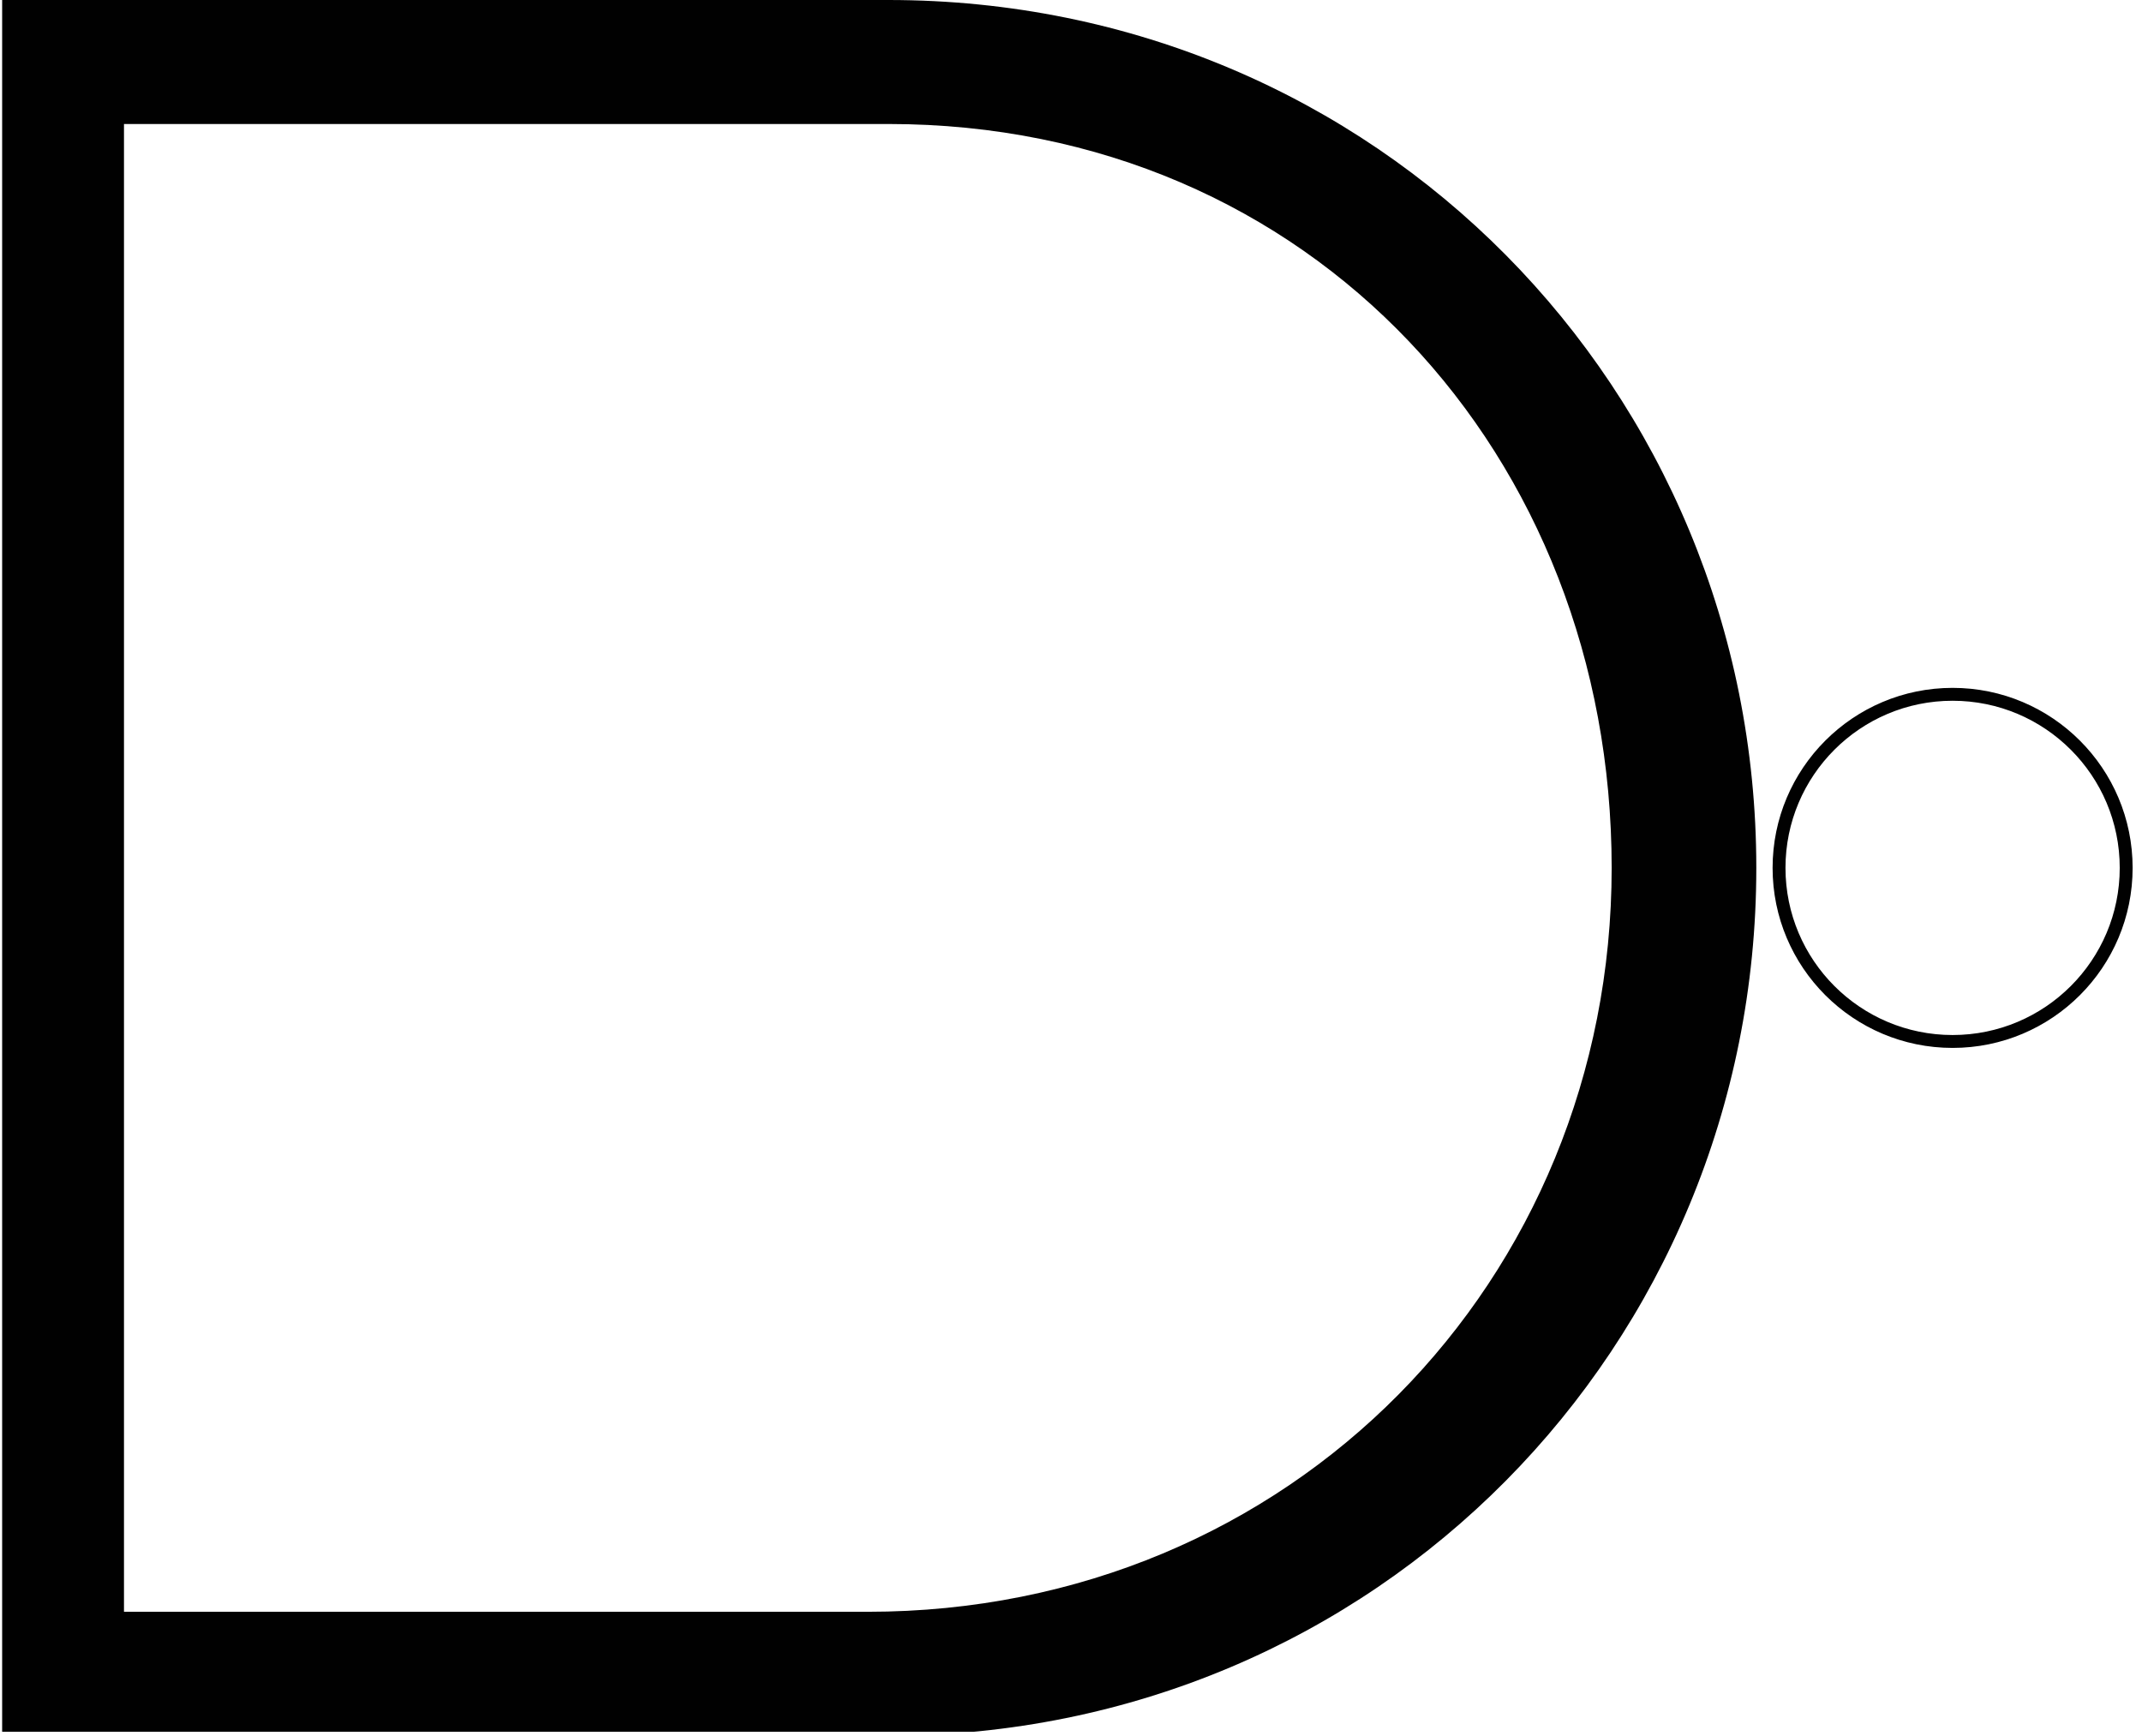
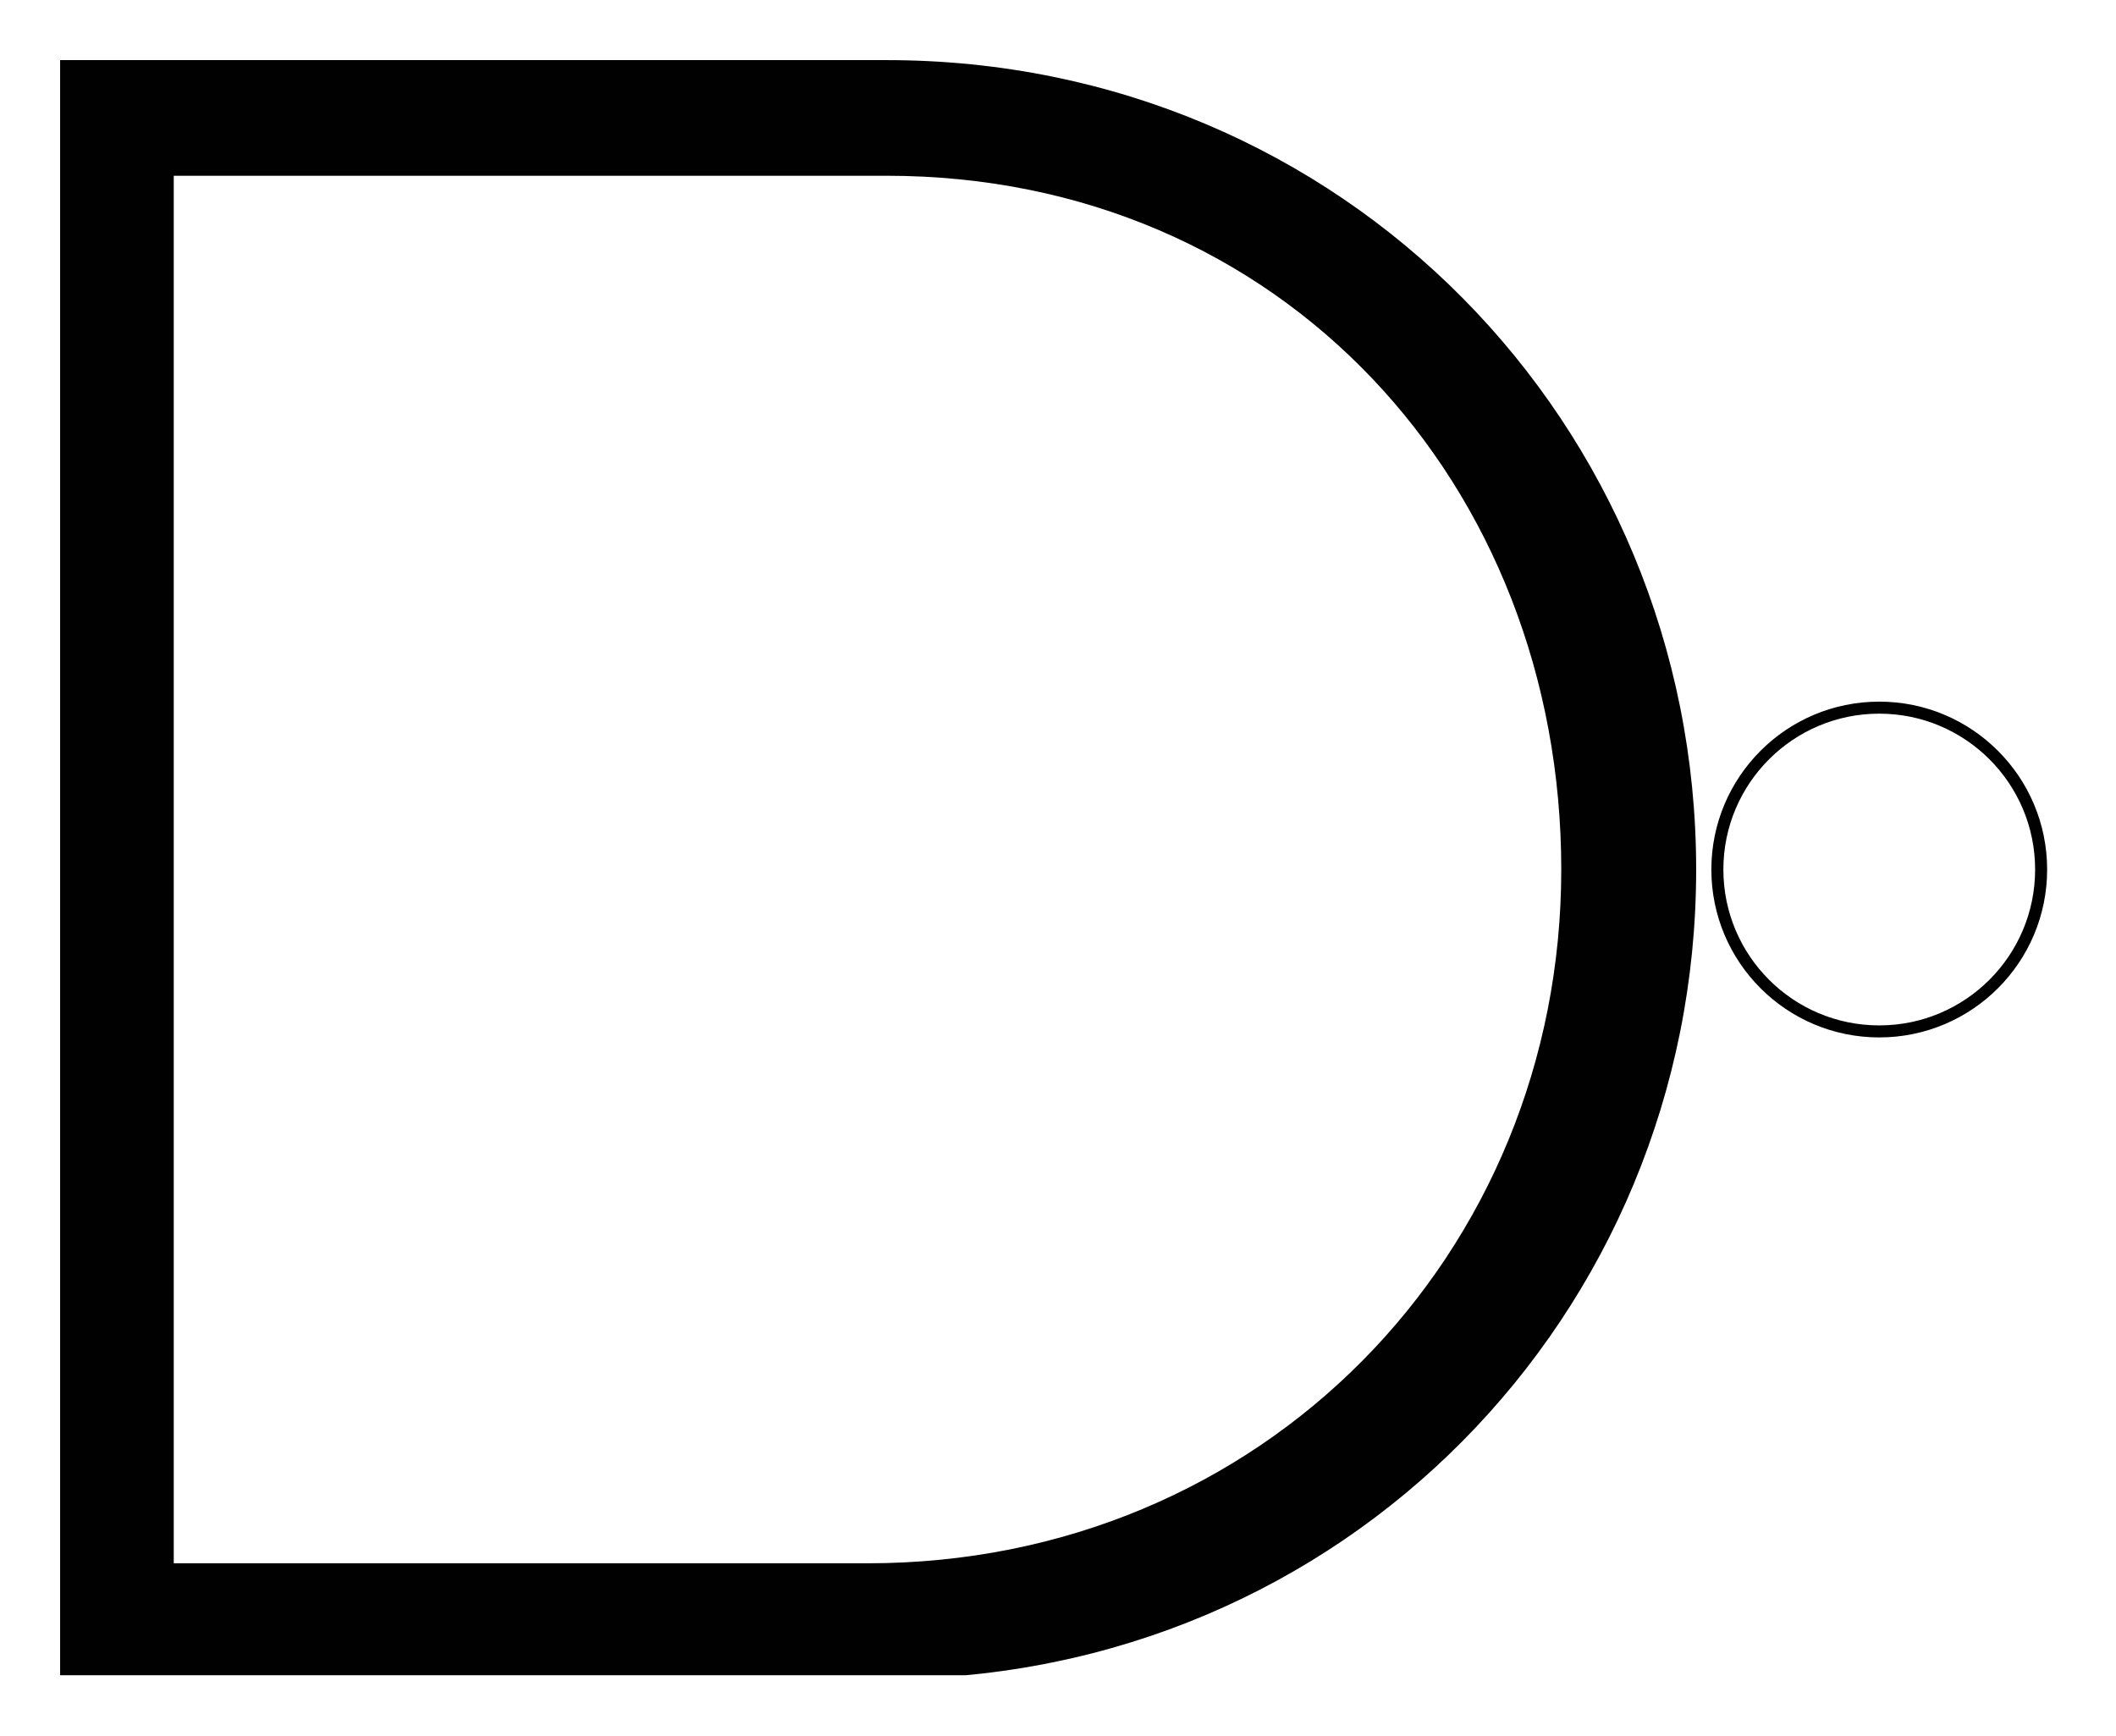
- <svg xmlns="http://www.w3.org/2000/svg" xmlns:xlink="http://www.w3.org/1999/xlink" version="1.1" id="Layer_1" x="0px" y="0px" width="498.5px" height="403.934px" viewBox="0 0 498.5 403.934" enable-background="new 0 0 498.5 403.934" xml:space="preserve">
+ <svg xmlns="http://www.w3.org/2000/svg" xmlns:xlink="http://www.w3.org/1999/xlink" version="1.1" id="Layer_1" x="0px" y="0px" width="528px" height="433px" viewBox="0 0 528 433" enable-background="new 0 0 528 433" xml:space="preserve">
  <g>
    <g>
      <defs>
-         <rect id="SVGID_1_" x="0.5" width="498" height="403.002" />
+         <rect id="SVGID_1_" x="15" y="15" width="498" height="403.002" />
      </defs>
      <clipPath id="SVGID_2_">
        <use xlink:href="#SVGID_1_" overflow="visible" />
      </clipPath>
-       <path clip-path="url(#SVGID_2_)" fill="#010101" d="M28.855,28.856h153.876h21.04h2.702h0.301    c98.568,0,168.303,77.147,168.303,173.11c0,95.964-74.544,173.111-173.111,173.111H28.855V28.856z M0,0v14.428v375.077v14.429    h14.427h192.347c113.789,0,201.966-90.885,201.966-201.967C408.74,90.886,320.563,0,206.774,0H14.427H0z" />
-       <path clip-path="url(#SVGID_2_)" fill="none" stroke="#010101" stroke-width="3" d="M494.818,201.966    c0,22.309-18.088,40.394-40.395,40.394c-22.306,0-40.394-18.085-40.394-40.394c0-22.307,18.088-40.393,40.394-40.393    C476.73,161.573,494.818,179.659,494.818,201.966L494.818,201.966z" />
+       <path clip-path="url(#SVGID_2_)" fill="#010101" d="M43.355,43.856h153.876h21.04h2.702h0.301    c98.568,0,168.303,77.147,168.303,173.11c0,95.964-74.544,173.111-173.111,173.111H43.355V43.856z M14.5,15v14.427v375.077v14.429    h14.427h192.347c113.789,0,201.966-90.885,201.966-201.967C423.24,105.886,335.063,15,221.274,15H28.927H14.5z" />
+       <path clip-path="url(#SVGID_2_)" fill="none" stroke="#010101" stroke-width="3" d="M509.318,216.966    c0,22.309-18.088,40.394-40.395,40.394c-22.306,0-40.394-18.085-40.394-40.394c0-22.307,18.088-40.393,40.394-40.393    C491.23,176.573,509.318,194.659,509.318,216.966L509.318,216.966z" />
    </g>
  </g>
</svg>
